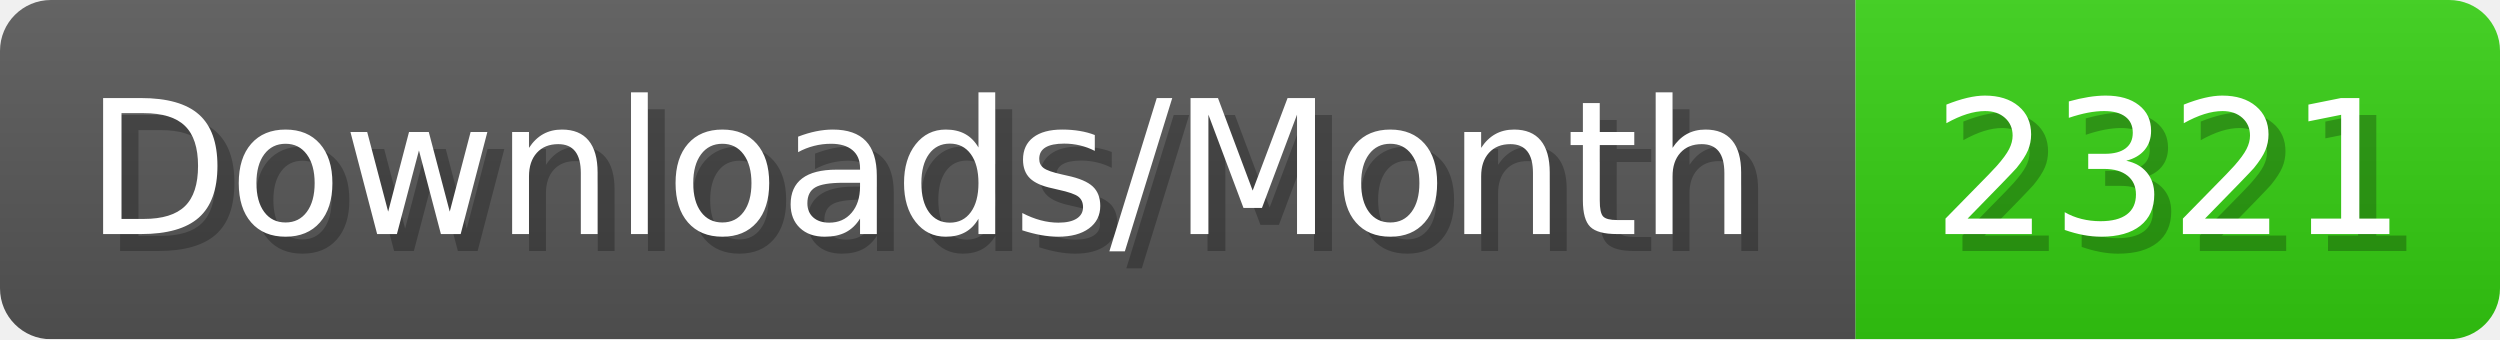
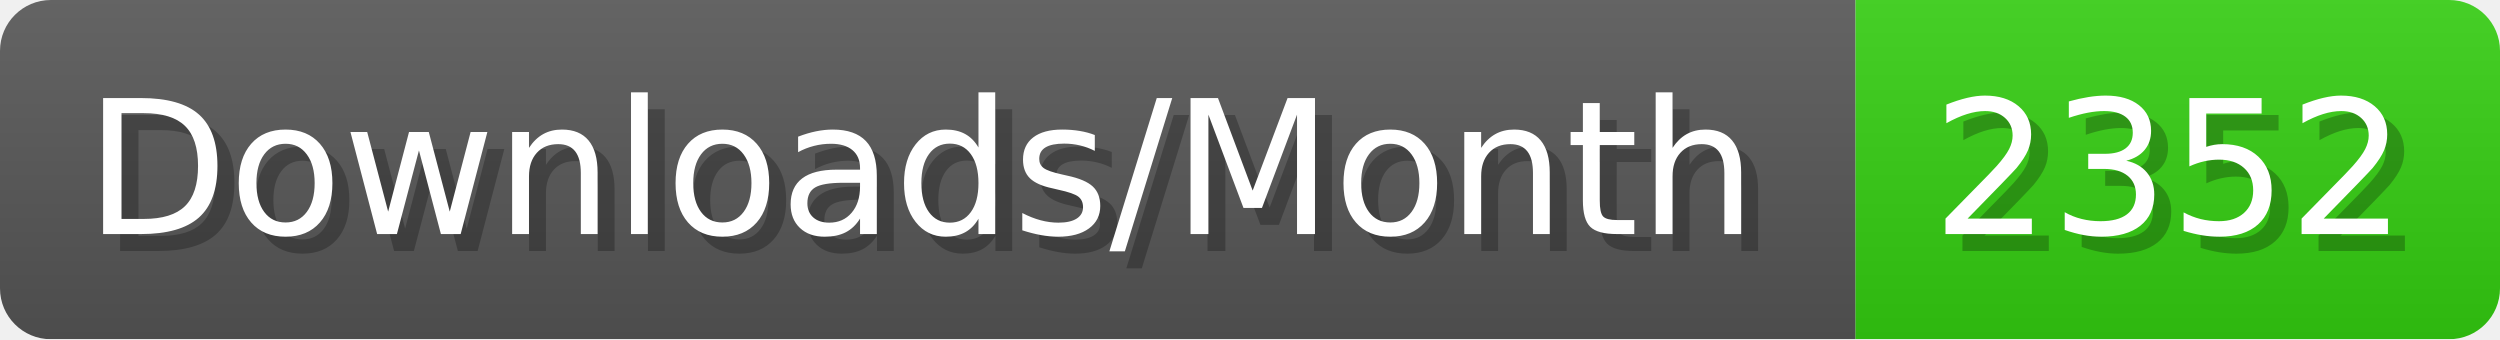
- <svg xmlns="http://www.w3.org/2000/svg" width="147.4" height="20" viewBox="0 0 1474 200" role="img" aria-label="Downloads/Month: 2321">
+ <svg xmlns="http://www.w3.org/2000/svg" width="147.4" height="20" viewBox="0 0 1474 200" role="img" aria-label="Downloads/Month: 2352">
  <linearGradient id="YlXUI" x2="0" y2="100%">
    <stop offset="0" stop-opacity=".1" stop-color="#EEE" />
    <stop offset="1" stop-opacity=".1" />
  </linearGradient>
  <mask id="JHhop">
    <rect width="1474" height="200" rx="30" fill="#FFF" />
  </mask>
  <g mask="url(#JHhop)">
    <rect width="1094" height="200" fill="#555" />
    <rect width="380" height="200" fill="#3C1" x="1094" />
    <rect width="1474" height="200" fill="url(#YlXUI)" />
  </g>
  <g aria-hidden="true" fill="#fff" text-anchor="start" font-family="Verdana,DejaVu Sans,sans-serif" font-size="110">
    <text x="60" y="148" textLength="994" fill="#000" opacity="0.25">Downloads/Month</text>
    <text x="50" y="138" textLength="994">Downloads/Month</text>
-     <text x="1149" y="148" textLength="280" fill="#000" opacity="0.25">2321</text>
-     <text x="1139" y="138" textLength="280">2321</text>
+     <text x="1149" y="148" textLength="280" fill="#000" opacity="0.25">2352</text>
+     <text x="1139" y="138" textLength="280">2352</text>
  </g>
</svg>
